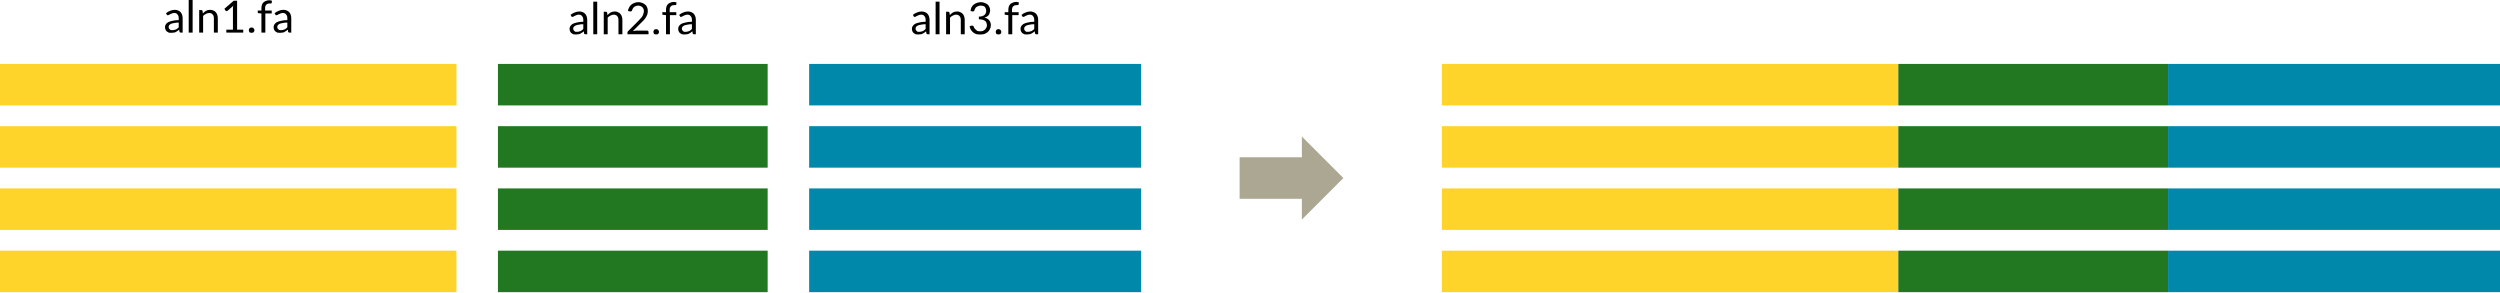
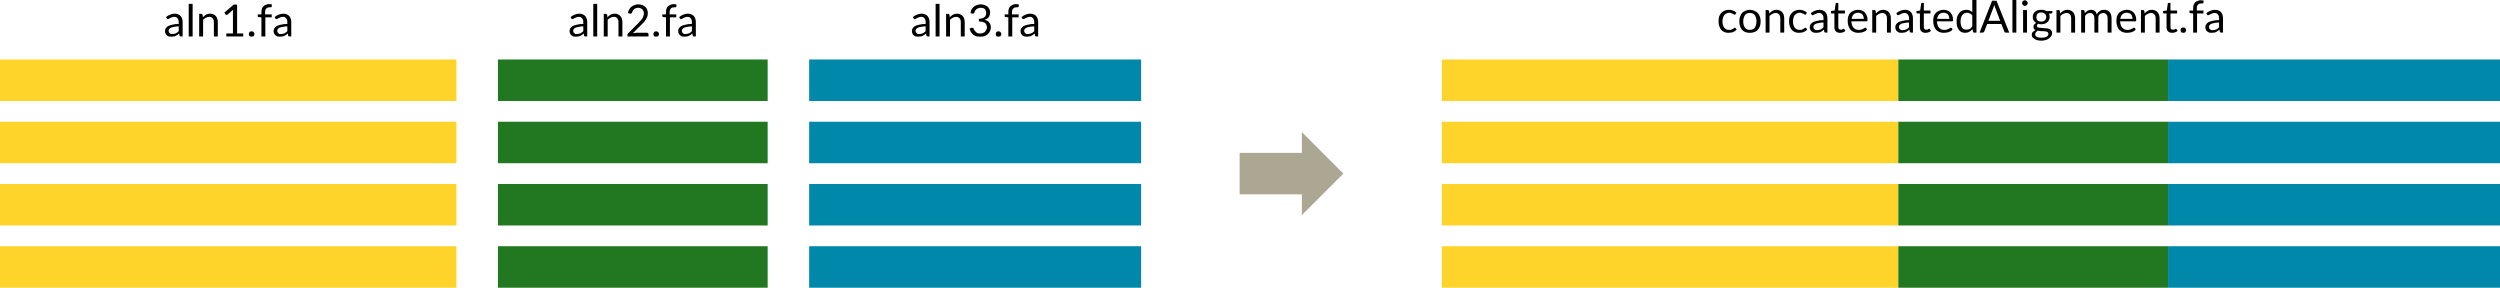
- <svg xmlns="http://www.w3.org/2000/svg" width="159.407mm" height="18.628mm" viewBox="0 0 159.407 18.628" version="1.1" id="svg1">
+ <svg xmlns="http://www.w3.org/2000/svg" width="159.407mm" height="18.346mm" viewBox="0 0 159.407 18.346" version="1.1" id="svg1">
  <defs id="defs1" />
-   <g id="layer1" transform="translate(-13.22917,-6.506986)">
+   <g id="layer1" transform="translate(-13.22917,-6.789914)">
    <rect style="fill:#ffd42a;stroke-width:0.913;stroke-linecap:round;stroke-linejoin:round;stroke-opacity:0.984" id="rect1" width="29.104" height="2.646" x="13.229" y="10.583" rx="0" ry="0" />
    <rect style="fill:#ffd42a;stroke-width:0.913;stroke-linecap:round;stroke-linejoin:round;stroke-opacity:0.984" id="rect1-5" width="29.104" height="2.646" x="13.229" y="14.552" rx="0" ry="0" />
    <rect style="fill:#ffd42a;stroke-width:0.913;stroke-linecap:round;stroke-linejoin:round;stroke-opacity:0.984" id="rect1-2" width="29.104" height="2.646" x="13.229" y="18.521" rx="0" ry="0" />
    <rect style="fill:#ffd42a;stroke-width:0.913;stroke-linecap:round;stroke-linejoin:round;stroke-opacity:0.984" id="rect1-7" width="29.104" height="2.646" x="13.229" y="22.49" rx="0" ry="0" />
    <rect style="fill:#217821;stroke-width:0.702;stroke-linecap:round;stroke-linejoin:round;stroke-opacity:0.984" id="rect1-6" width="17.198" height="2.646" x="44.979" y="10.583" rx="0" ry="0" />
    <rect style="fill:#217821;stroke-width:0.702;stroke-linecap:round;stroke-linejoin:round;stroke-opacity:0.984" id="rect1-6-6" width="17.198" height="2.646" x="44.979" y="14.552" rx="0" ry="0" />
    <rect style="fill:#217821;stroke-width:0.702;stroke-linecap:round;stroke-linejoin:round;stroke-opacity:0.984" id="rect1-6-9" width="17.198" height="2.646" x="44.979" y="18.521" rx="0" ry="0" />
    <rect style="fill:#217821;stroke-width:0.702;stroke-linecap:round;stroke-linejoin:round;stroke-opacity:0.984" id="rect1-6-3" width="17.198" height="2.646" x="44.979" y="22.49" rx="0" ry="0" />
    <rect style="fill:#0088aa;stroke-width:0.779;stroke-linecap:round;stroke-linejoin:round;stroke-opacity:0.984" id="rect1-6-2" width="21.167" height="2.646" x="64.823" y="10.583" rx="0" ry="0" />
    <rect style="fill:#0088aa;stroke-width:0.779;stroke-linecap:round;stroke-linejoin:round;stroke-opacity:0.984" id="rect1-6-6-2" width="21.167" height="2.646" x="64.823" y="14.552" rx="0" ry="0" />
    <rect style="fill:#0088aa;stroke-width:0.779;stroke-linecap:round;stroke-linejoin:round;stroke-opacity:0.984" id="rect1-6-9-8" width="21.167" height="2.646" x="64.823" y="18.521" rx="0" ry="0" />
    <rect style="fill:#0088aa;stroke-width:0.779;stroke-linecap:round;stroke-linejoin:round;stroke-opacity:0.984" id="rect1-6-3-9" width="21.167" height="2.646" x="64.823" y="22.49" rx="0" ry="0" />
-     <rect style="fill:#ffd42a;stroke-width:0.913;stroke-linecap:round;stroke-linejoin:round;stroke-opacity:0.984" id="rect1-1" width="29.104" height="2.646" x="105.168" y="10.583" rx="0" ry="0" />
-     <rect style="fill:#ffd42a;stroke-width:0.913;stroke-linecap:round;stroke-linejoin:round;stroke-opacity:0.984" id="rect1-5-2" width="29.104" height="2.646" x="105.168" y="14.552" rx="0" ry="0" />
-     <rect style="fill:#ffd42a;stroke-width:0.913;stroke-linecap:round;stroke-linejoin:round;stroke-opacity:0.984" id="rect1-2-9" width="29.104" height="2.646" x="105.168" y="18.521" rx="0" ry="0" />
-     <rect style="fill:#ffd42a;stroke-width:0.913;stroke-linecap:round;stroke-linejoin:round;stroke-opacity:0.984" id="rect1-7-3" width="29.104" height="2.646" x="105.168" y="22.49" rx="0" ry="0" />
-     <rect style="fill:#217821;stroke-width:0.702;stroke-linecap:round;stroke-linejoin:round;stroke-opacity:0.984" id="rect1-6-1" width="17.198" height="2.646" x="134.272" y="10.583" rx="0" ry="0" />
-     <rect style="fill:#217821;stroke-width:0.702;stroke-linecap:round;stroke-linejoin:round;stroke-opacity:0.984" id="rect1-6-6-9" width="17.198" height="2.646" x="134.272" y="14.552" rx="0" ry="0" />
-     <rect style="fill:#217821;stroke-width:0.702;stroke-linecap:round;stroke-linejoin:round;stroke-opacity:0.984" id="rect1-6-9-4" width="17.198" height="2.646" x="134.272" y="18.521" rx="0" ry="0" />
-     <rect style="fill:#217821;stroke-width:0.702;stroke-linecap:round;stroke-linejoin:round;stroke-opacity:0.984" id="rect1-6-3-7" width="17.198" height="2.646" x="134.272" y="22.49" rx="0" ry="0" />
-     <rect style="fill:#0088aa;stroke-width:0.779;stroke-linecap:round;stroke-linejoin:round;stroke-opacity:0.984" id="rect1-6-2-8" width="21.167" height="2.646" x="151.47" y="10.583" rx="0" ry="0" />
-     <rect style="fill:#0088aa;stroke-width:0.779;stroke-linecap:round;stroke-linejoin:round;stroke-opacity:0.984" id="rect1-6-6-2-4" width="21.167" height="2.646" x="151.47" y="14.552" rx="0" ry="0" />
-     <rect style="fill:#0088aa;stroke-width:0.779;stroke-linecap:round;stroke-linejoin:round;stroke-opacity:0.984" id="rect1-6-9-8-5" width="21.167" height="2.646" x="151.47" y="18.521" rx="0" ry="0" />
-     <rect style="fill:#0088aa;stroke-width:0.779;stroke-linecap:round;stroke-linejoin:round;stroke-opacity:0.984" id="rect1-6-3-9-0" width="21.167" height="2.646" x="151.47" y="22.49" rx="0" ry="0" />
+     <g id="g1">
+       <rect style="fill:#ffd42a;stroke-width:0.913;stroke-linecap:round;stroke-linejoin:round;stroke-opacity:0.984" id="rect1-1" width="29.104" height="2.646" x="105.168" y="10.583" rx="0" ry="0" />
+       <rect style="fill:#ffd42a;stroke-width:0.913;stroke-linecap:round;stroke-linejoin:round;stroke-opacity:0.984" id="rect1-5-2" width="29.104" height="2.646" x="105.168" y="14.552" rx="0" ry="0" />
+       <rect style="fill:#ffd42a;stroke-width:0.913;stroke-linecap:round;stroke-linejoin:round;stroke-opacity:0.984" id="rect1-2-9" width="29.104" height="2.646" x="105.168" y="18.521" rx="0" ry="0" />
+       <rect style="fill:#ffd42a;stroke-width:0.913;stroke-linecap:round;stroke-linejoin:round;stroke-opacity:0.984" id="rect1-7-3" width="29.104" height="2.646" x="105.168" y="22.49" rx="0" ry="0" />
+       <rect style="fill:#217821;stroke-width:0.702;stroke-linecap:round;stroke-linejoin:round;stroke-opacity:0.984" id="rect1-6-1" width="17.198" height="2.646" x="134.272" y="10.583" rx="0" ry="0" />
+       <rect style="fill:#217821;stroke-width:0.702;stroke-linecap:round;stroke-linejoin:round;stroke-opacity:0.984" id="rect1-6-6-9" width="17.198" height="2.646" x="134.272" y="14.552" rx="0" ry="0" />
+       <rect style="fill:#217821;stroke-width:0.702;stroke-linecap:round;stroke-linejoin:round;stroke-opacity:0.984" id="rect1-6-9-4" width="17.198" height="2.646" x="134.272" y="18.521" rx="0" ry="0" />
+       <rect style="fill:#217821;stroke-width:0.702;stroke-linecap:round;stroke-linejoin:round;stroke-opacity:0.984" id="rect1-6-3-7" width="17.198" height="2.646" x="134.272" y="22.49" rx="0" ry="0" />
+       <rect style="fill:#0088aa;stroke-width:0.779;stroke-linecap:round;stroke-linejoin:round;stroke-opacity:0.984" id="rect1-6-2-8" width="21.167" height="2.646" x="151.47" y="10.583" rx="0" ry="0" />
+       <rect style="fill:#0088aa;stroke-width:0.779;stroke-linecap:round;stroke-linejoin:round;stroke-opacity:0.984" id="rect1-6-6-2-4" width="21.167" height="2.646" x="151.47" y="14.552" rx="0" ry="0" />
+       <rect style="fill:#0088aa;stroke-width:0.779;stroke-linecap:round;stroke-linejoin:round;stroke-opacity:0.984" id="rect1-6-9-8-5" width="21.167" height="2.646" x="151.47" y="18.521" rx="0" ry="0" />
+       <rect style="fill:#0088aa;stroke-width:0.779;stroke-linecap:round;stroke-linejoin:round;stroke-opacity:0.984" id="rect1-6-3-9-0" width="21.167" height="2.646" x="151.47" y="22.49" rx="0" ry="0" />
+     </g>
    <path style="fill:#aca793;stroke:none;stroke-width:0.265px;stroke-linecap:butt;stroke-linejoin:miter;stroke-opacity:1" d="m 92.271,19.182 v -2.646 h 3.969 v -1.323 l 2.646,2.646 -2.646,2.646 v -1.323 z" id="path1" />
-     <text xml:space="preserve" style="font-size:2.822px;line-height:1.25;font-family:Lato;-inkscape-font-specification:Lato;stroke-width:0.265" x="23.658" y="8.586" id="text2">
-       <tspan id="tspan2" style="font-size:2.822px;stroke-width:0.265" x="23.658" y="8.586">aln1.fa</tspan>
+     <text xml:space="preserve" style="font-size:2.822px;line-height:1.25;font-family:Lato;-inkscape-font-specification:Lato;stroke-width:0.265" x="23.658" y="9.115" id="text2">
+       <tspan id="tspan2" style="font-size:2.822px;stroke-width:0.265" x="23.658" y="9.115">aln1.fa</tspan>
    </text>
-     <text xml:space="preserve" style="font-size:2.822px;line-height:1.25;font-family:Lato;-inkscape-font-specification:Lato;stroke-width:0.265" x="49.455" y="8.693" id="text2-6">
-       <tspan id="tspan2-3" style="font-size:2.822px;stroke-width:0.265" x="49.455" y="8.693">aln2.fa</tspan>
+     <text xml:space="preserve" style="font-size:2.822px;line-height:1.25;font-family:Lato;-inkscape-font-specification:Lato;stroke-width:0.265" x="49.455" y="9.115" id="text2-6">
+       <tspan id="tspan2-3" style="font-size:2.822px;stroke-width:0.265" x="49.455" y="9.115">aln2.fa</tspan>
    </text>
-     <text xml:space="preserve" style="font-size:2.822px;line-height:1.25;font-family:Lato;-inkscape-font-specification:Lato;stroke-width:0.265" x="71.283" y="8.693" id="text2-5">
-       <tspan id="tspan2-5" style="font-size:2.822px;stroke-width:0.265" x="71.283" y="8.693">aln3.fa</tspan>
+     <text xml:space="preserve" style="font-size:2.822px;line-height:1.25;font-family:Lato;-inkscape-font-specification:Lato;stroke-width:0.265" x="71.283" y="9.115" id="text2-5">
+       <tspan id="tspan2-5" style="font-size:2.822px;stroke-width:0.265" x="71.283" y="9.115">aln3.fa</tspan>
+     </text>
+     <text xml:space="preserve" style="font-size:2.822px;line-height:1.25;font-family:Lato;-inkscape-font-specification:Lato;stroke-width:0.265" x="122.682" y="8.868" id="text2-5-5">
+       <tspan id="tspan2-5-3" style="font-size:2.822px;stroke-width:0.265" x="122.682" y="8.868">concatenatedAlignment.fa</tspan>
    </text>
  </g>
</svg>
